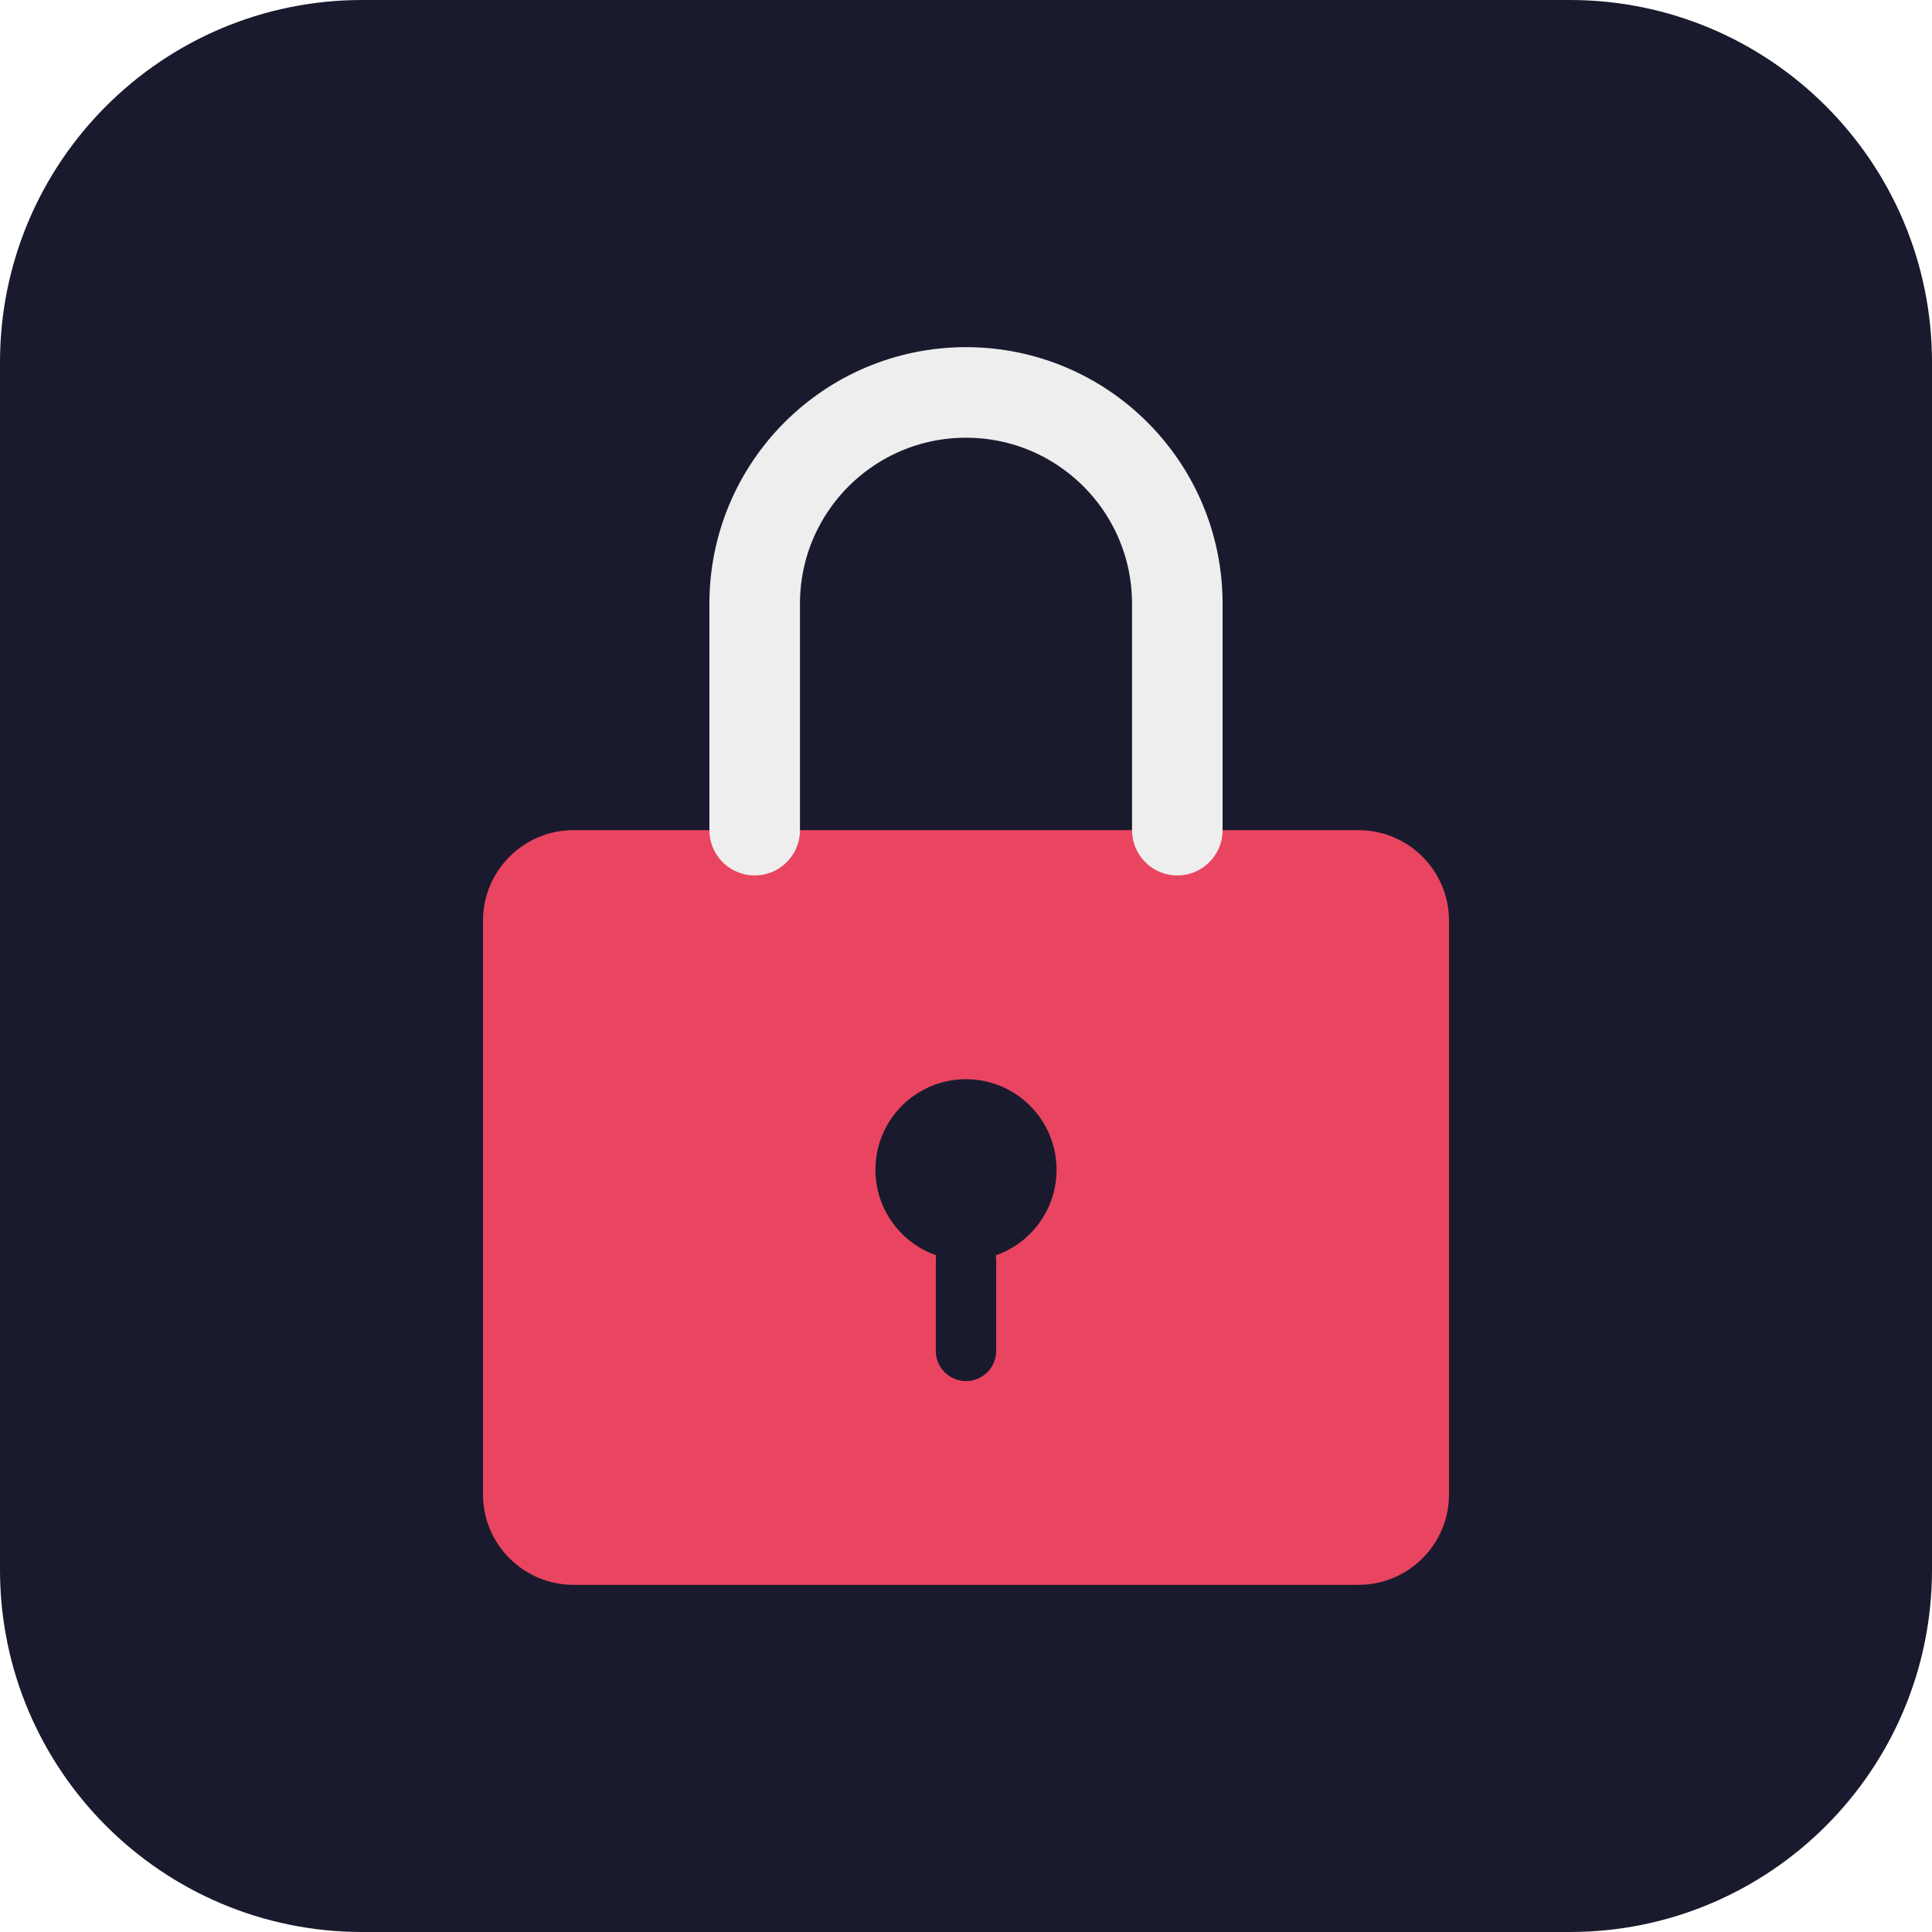
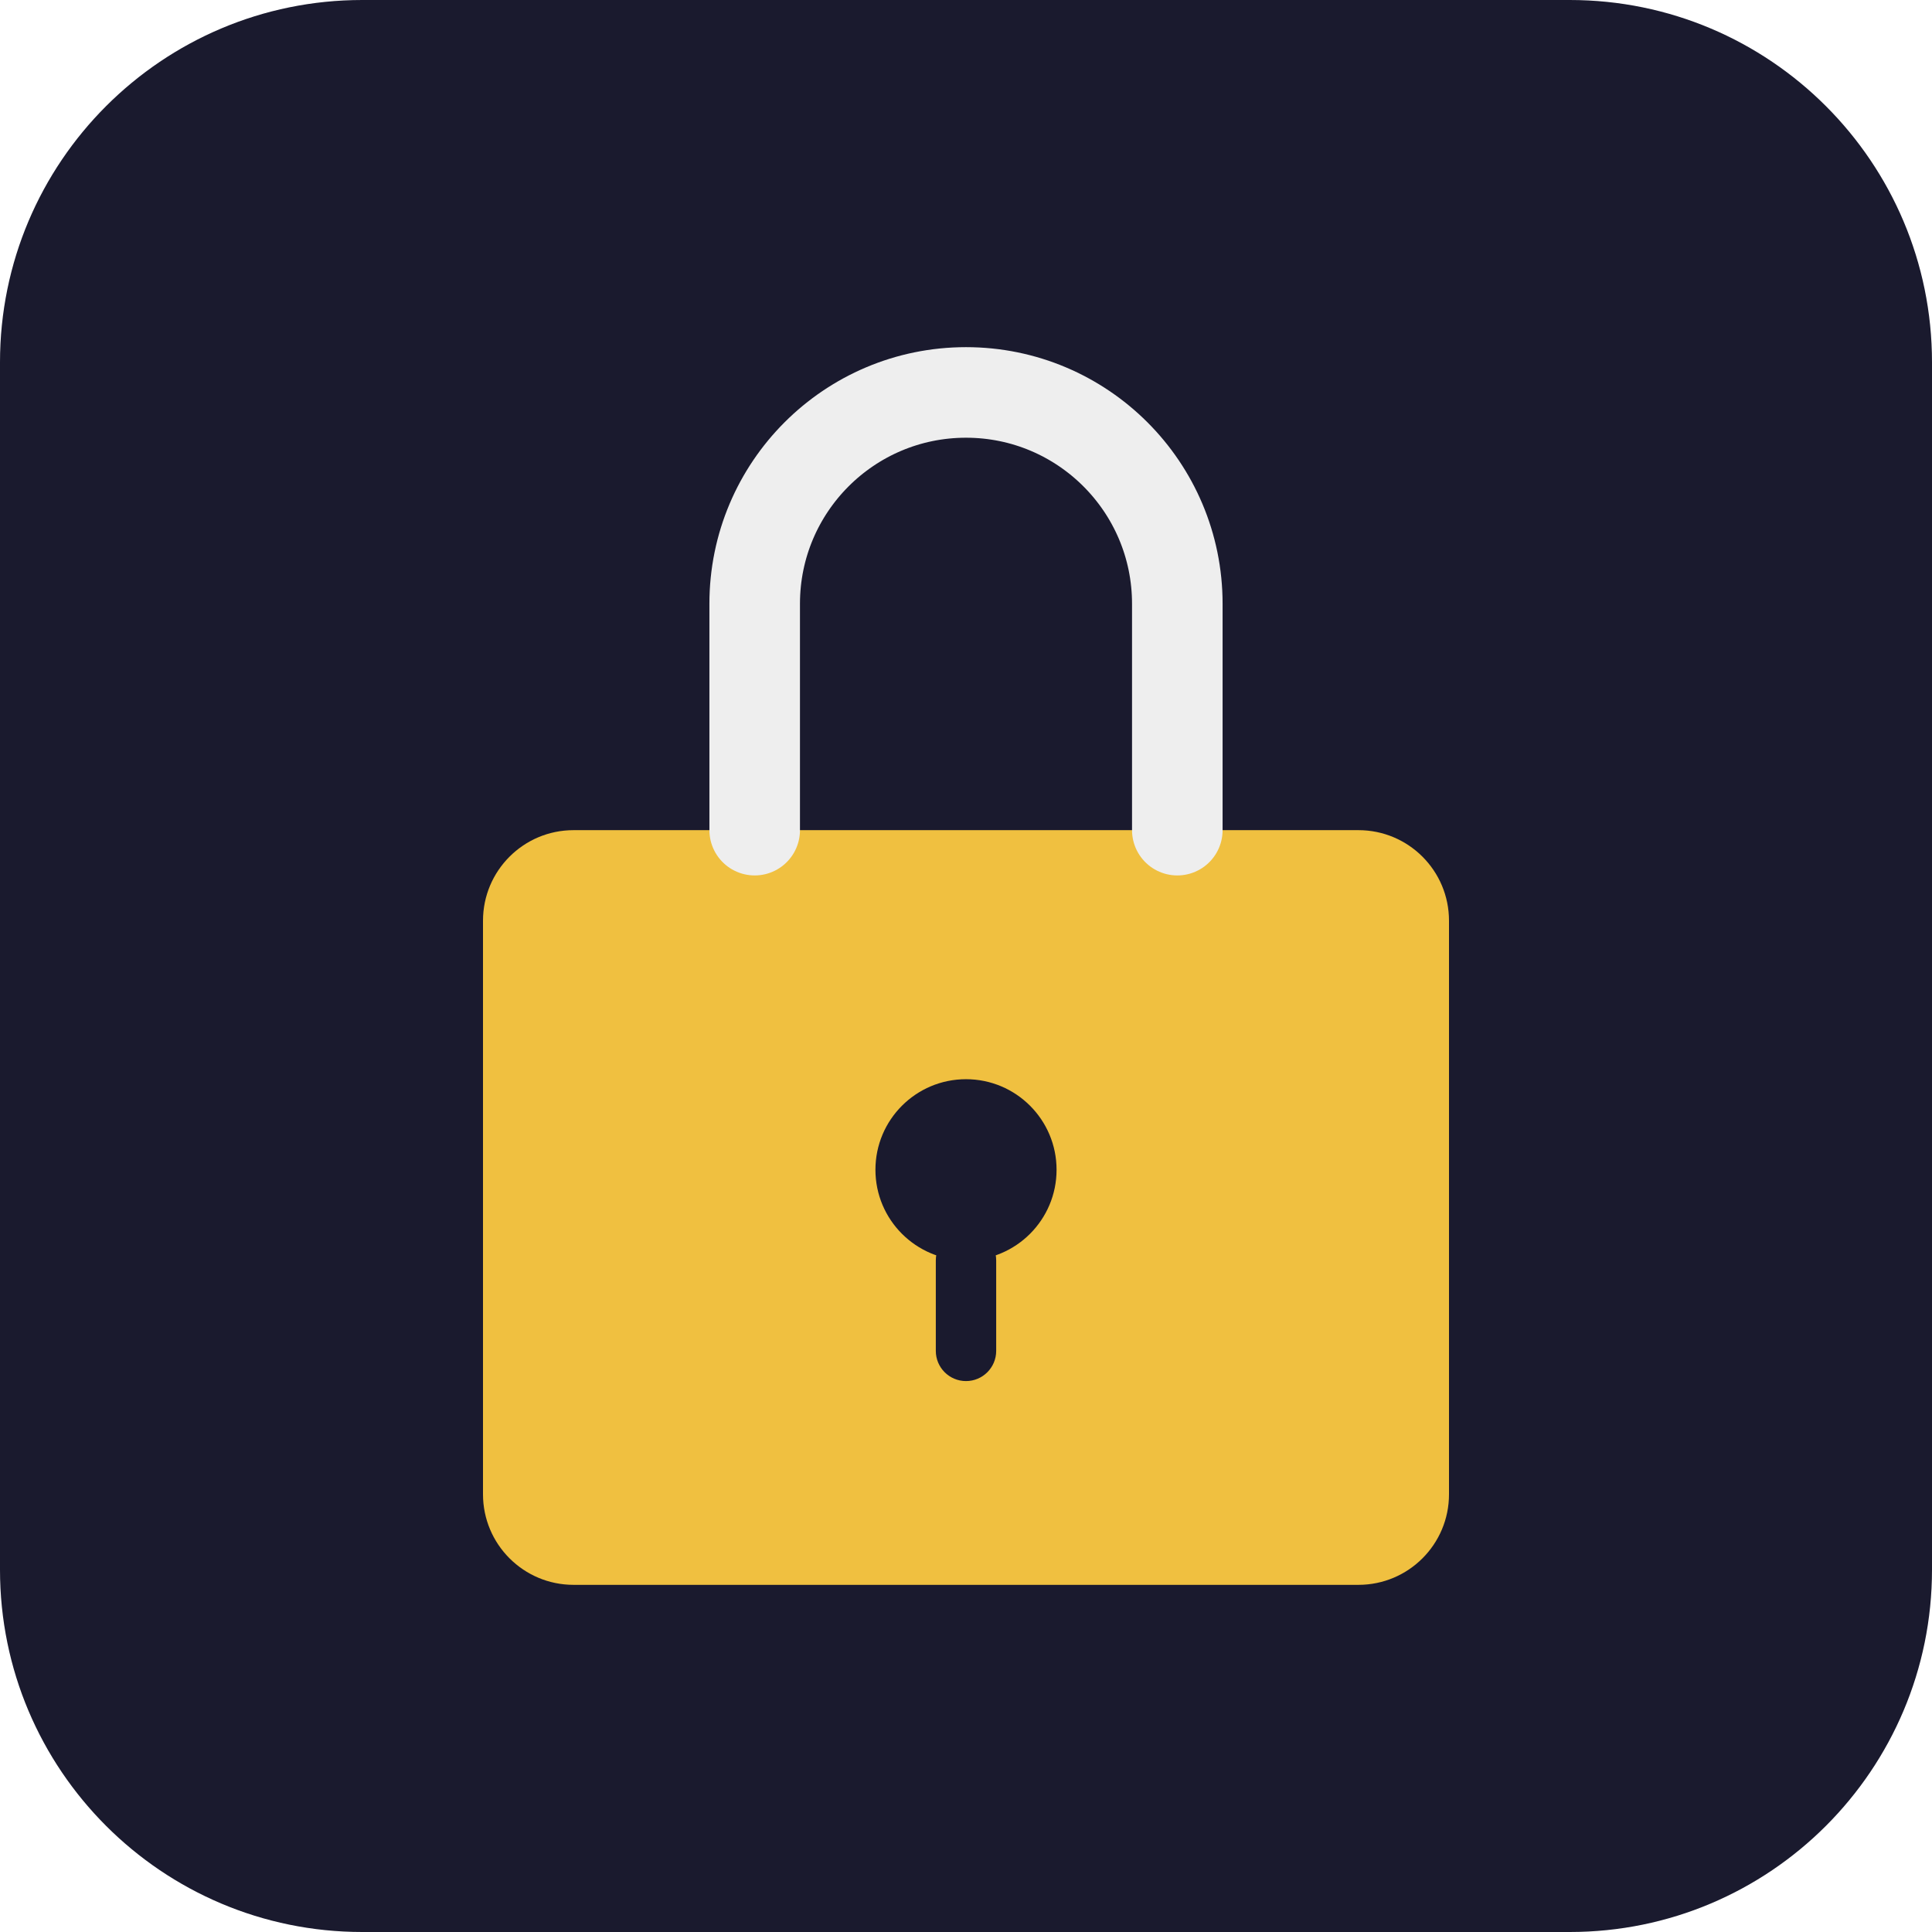
<svg xmlns="http://www.w3.org/2000/svg" viewBox="0 0 512 512">
  <rect width="512" height="512" rx="96" fill="#1a1a2e" />
-   <rect x="128" y="220" width="256" height="200" rx="24" fill="#e94560" />
+   <rect x="128" y="220" width="256" height="200" rx="24" fill="#f0c040" />
  <path d="M200 220v-60a56 56 0 01112 0v60" fill="none" stroke="#eee" stroke-width="24" stroke-linecap="round" />
  <circle cx="256" cy="310" r="24" fill="#1a1a2e" />
  <rect x="248" y="326" width="16" height="40" rx="8" fill="#1a1a2e" />
</svg>
